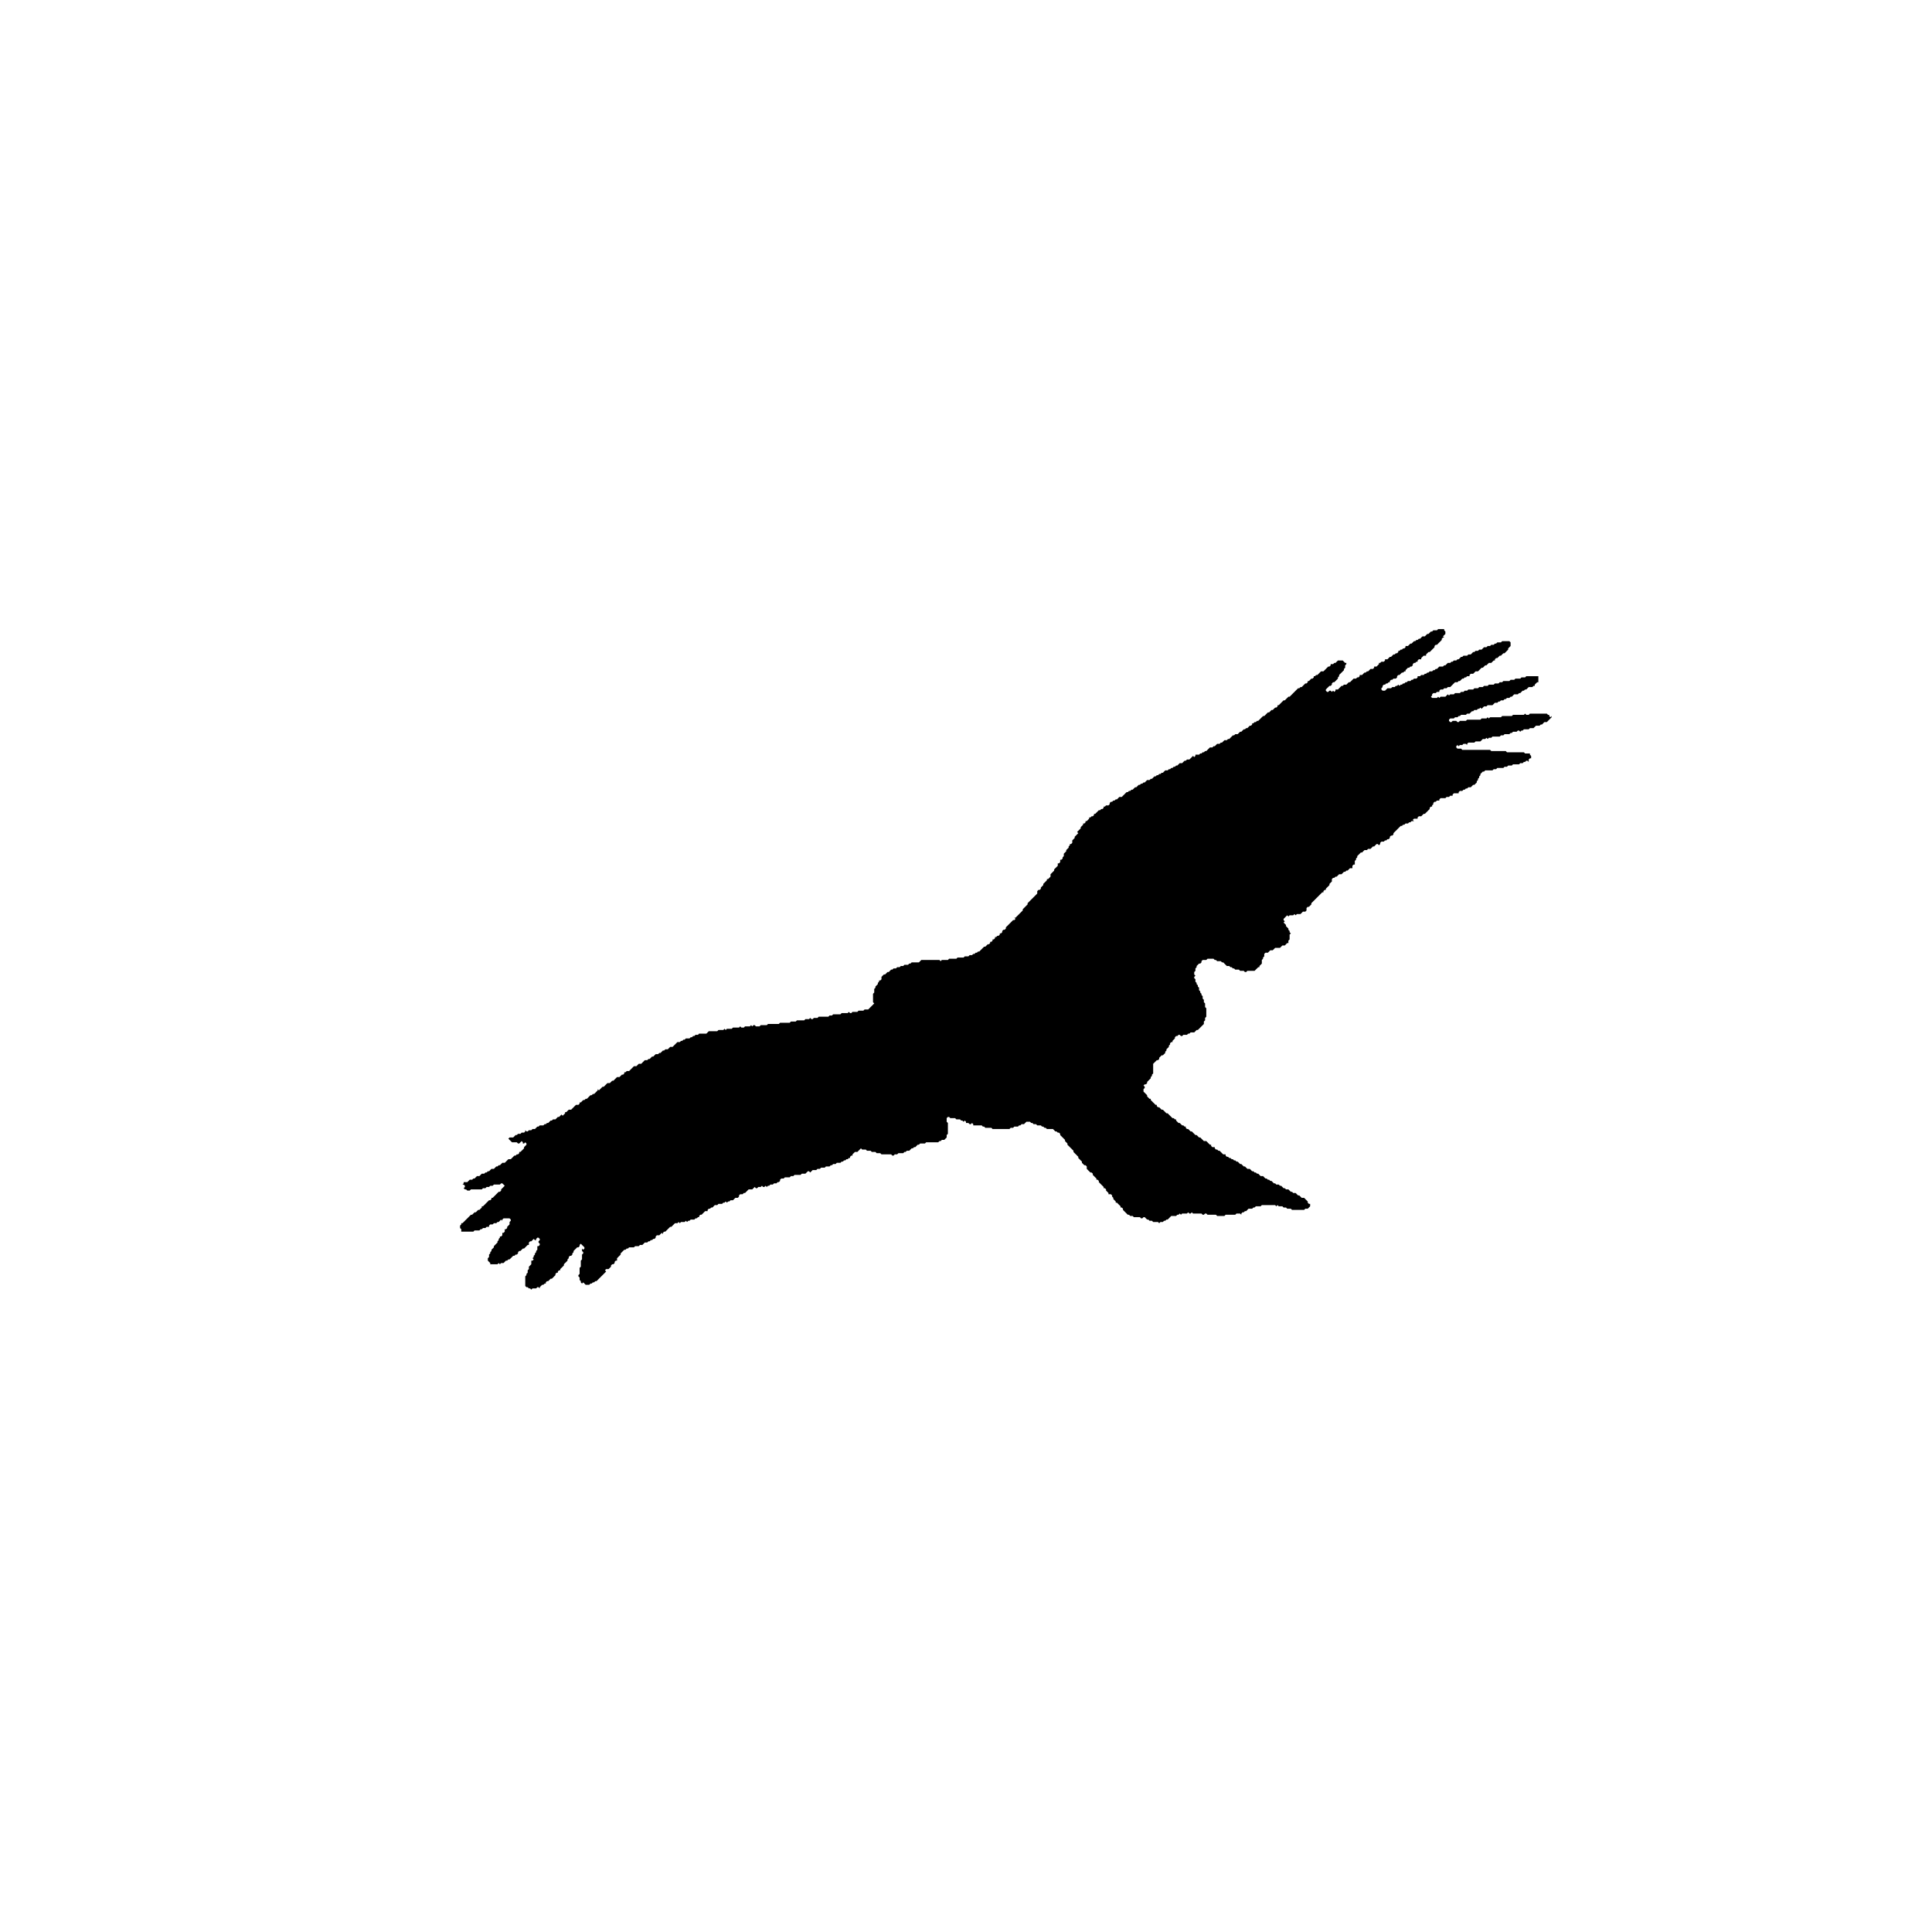
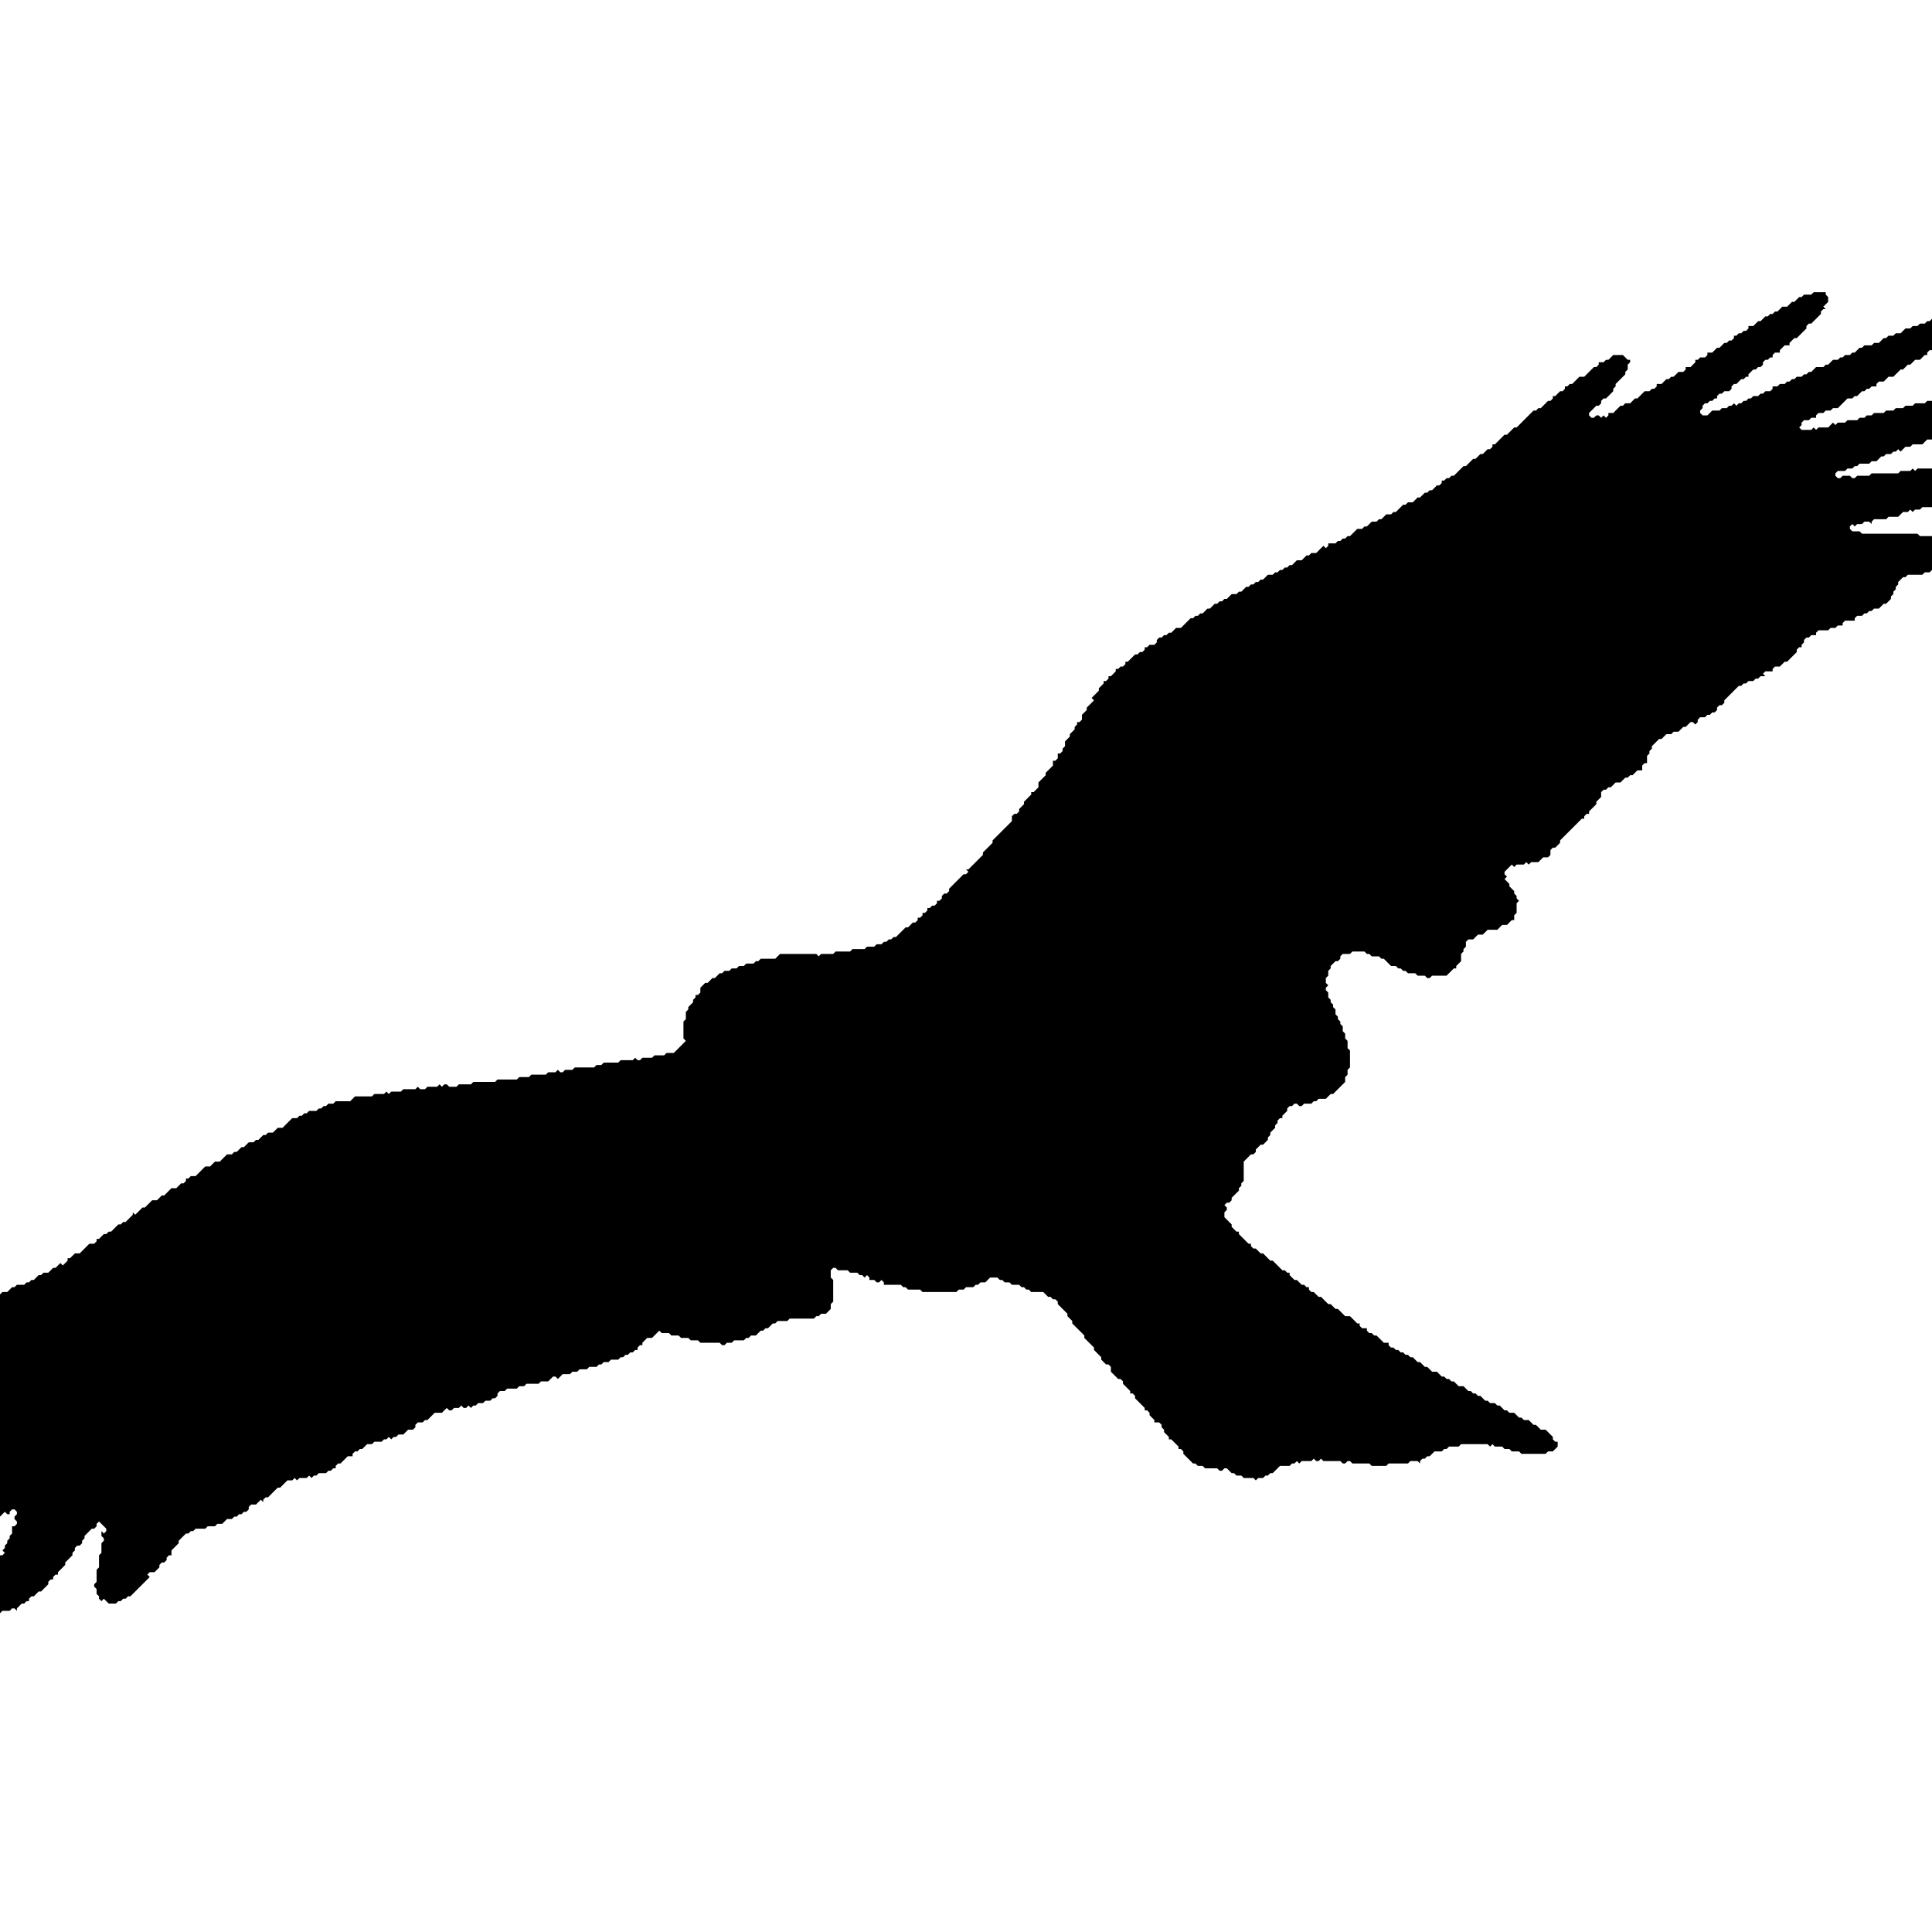
- <svg xmlns="http://www.w3.org/2000/svg" viewBox="0 0 1600 1600">
+ <svg xmlns="http://www.w3.org/2000/svg" viewBox="440 400 800 800">
  <path d="M 1191,521 L 1190,522 L 1187,522 L 1186,523 L 1185,523 L 1183,525 L 1182,525 L 1180,527 L 1178,527 L 1176,529 L 1175,529 L 1174,530 L 1173,530 L 1172,531 L 1171,531 L 1169,533 L 1168,533 L 1166,535 L 1164,535 L 1164,536 L 1163,537 L 1162,537 L 1161,538 L 1160,538 L 1159,539 L 1158,539 L 1158,540 L 1157,541 L 1156,541 L 1155,542 L 1154,542 L 1152,544 L 1151,544 L 1149,546 L 1147,546 L 1147,547 L 1146,548 L 1144,548 L 1143,549 L 1142,549 L 1142,550 L 1140,552 L 1138,552 L 1138,553 L 1137,554 L 1135,554 L 1133,556 L 1132,556 L 1131,557 L 1130,557 L 1128,559 L 1126,559 L 1126,560 L 1125,561 L 1124,561 L 1123,562 L 1121,562 L 1118,565 L 1117,565 L 1115,567 L 1113,567 L 1112,568 L 1111,568 L 1108,571 L 1106,571 L 1106,572 L 1105,573 L 1104,572 L 1103,573 L 1102,572 L 1101,572 L 1100,573 L 1099,573 L 1098,572 L 1098,571 L 1101,568 L 1102,568 L 1103,567 L 1103,566 L 1104,565 L 1105,565 L 1108,562 L 1108,561 L 1109,560 L 1109,559 L 1113,555 L 1113,554 L 1114,553 L 1114,551 L 1115,550 L 1115,549 L 1114,549 L 1112,547 L 1108,547 L 1106,549 L 1105,549 L 1104,550 L 1102,550 L 1102,551 L 1101,552 L 1100,552 L 1096,556 L 1094,556 L 1091,559 L 1090,559 L 1089,560 L 1088,560 L 1088,561 L 1087,562 L 1086,562 L 1084,564 L 1083,564 L 1083,565 L 1082,566 L 1081,566 L 1078,569 L 1077,569 L 1076,570 L 1075,570 L 1068,577 L 1067,577 L 1064,580 L 1063,580 L 1059,584 L 1058,584 L 1058,585 L 1057,586 L 1056,586 L 1054,588 L 1053,588 L 1051,590 L 1050,590 L 1047,593 L 1046,593 L 1042,597 L 1041,597 L 1040,598 L 1039,598 L 1038,599 L 1037,599 L 1037,600 L 1036,601 L 1035,601 L 1033,603 L 1032,603 L 1031,604 L 1030,604 L 1028,606 L 1027,606 L 1025,608 L 1023,608 L 1022,609 L 1021,609 L 1018,612 L 1017,612 L 1016,613 L 1014,613 L 1012,615 L 1011,615 L 1010,616 L 1008,616 L 1006,618 L 1005,618 L 1004,619 L 1002,619 L 999,622 L 998,622 L 997,623 L 996,623 L 995,624 L 994,624 L 993,625 L 990,625 L 990,626 L 989,627 L 988,626 L 985,629 L 983,629 L 982,630 L 981,630 L 979,632 L 977,632 L 975,634 L 974,634 L 973,635 L 972,635 L 971,636 L 970,636 L 969,637 L 968,637 L 967,638 L 965,638 L 963,640 L 962,640 L 961,641 L 960,641 L 959,642 L 958,642 L 957,643 L 956,643 L 954,645 L 953,645 L 952,646 L 950,646 L 948,648 L 947,648 L 946,649 L 945,649 L 944,650 L 943,650 L 941,652 L 940,652 L 938,654 L 937,654 L 936,655 L 935,655 L 934,656 L 933,656 L 929,660 L 927,660 L 925,662 L 924,662 L 923,663 L 922,663 L 921,664 L 920,664 L 919,665 L 919,666 L 918,667 L 916,667 L 915,668 L 914,668 L 914,669 L 913,670 L 912,670 L 911,671 L 910,671 L 907,674 L 906,674 L 906,675 L 905,676 L 904,676 L 903,677 L 902,677 L 902,678 L 900,680 L 899,680 L 899,681 L 898,682 L 897,682 L 897,683 L 895,685 L 895,686 L 892,689 L 893,690 L 890,693 L 890,694 L 888,696 L 888,698 L 887,699 L 886,699 L 886,700 L 885,701 L 885,702 L 883,704 L 883,705 L 881,707 L 881,709 L 880,710 L 880,711 L 879,712 L 878,712 L 878,714 L 877,715 L 876,715 L 876,717 L 873,720 L 873,721 L 870,724 L 870,726 L 868,728 L 867,728 L 867,729 L 864,732 L 864,733 L 862,735 L 862,736 L 861,737 L 860,737 L 859,738 L 859,740 L 851,748 L 851,749 L 847,753 L 847,754 L 841,760 L 840,760 L 841,761 L 840,762 L 839,762 L 833,768 L 833,769 L 832,770 L 831,770 L 830,771 L 830,772 L 829,773 L 828,773 L 828,774 L 827,775 L 826,775 L 825,776 L 824,776 L 824,777 L 823,778 L 822,778 L 822,779 L 821,780 L 820,780 L 820,781 L 819,782 L 818,782 L 816,784 L 815,784 L 811,788 L 810,788 L 809,789 L 808,789 L 807,790 L 806,790 L 805,791 L 803,791 L 802,792 L 799,792 L 798,793 L 793,793 L 792,794 L 786,794 L 785,795 L 780,795 L 779,796 L 778,795 L 763,795 L 761,797 L 755,797 L 754,798 L 753,798 L 752,799 L 749,799 L 748,800 L 746,800 L 745,801 L 743,801 L 742,802 L 740,802 L 739,803 L 738,803 L 736,805 L 735,805 L 733,807 L 732,807 L 730,809 L 730,811 L 729,812 L 728,812 L 728,813 L 727,814 L 727,815 L 725,817 L 725,818 L 724,819 L 724,822 L 723,823 L 723,830 L 724,831 L 719,836 L 716,836 L 715,837 L 711,837 L 710,838 L 706,838 L 705,839 L 704,839 L 703,838 L 702,839 L 697,839 L 696,840 L 690,840 L 689,841 L 687,841 L 686,842 L 678,842 L 677,843 L 674,843 L 673,844 L 672,844 L 671,843 L 670,844 L 667,844 L 666,845 L 660,845 L 659,846 L 655,846 L 654,847 L 646,847 L 645,848 L 636,848 L 635,849 L 630,849 L 629,850 L 626,850 L 625,849 L 624,849 L 623,850 L 622,849 L 621,850 L 617,850 L 616,851 L 614,851 L 613,850 L 612,851 L 607,851 L 606,852 L 602,852 L 601,853 L 600,852 L 599,853 L 595,853 L 594,854 L 587,854 L 585,856 L 579,856 L 578,857 L 576,857 L 575,858 L 574,858 L 573,859 L 572,859 L 571,860 L 568,860 L 567,861 L 566,861 L 565,862 L 564,862 L 563,863 L 561,863 L 557,867 L 555,867 L 553,869 L 551,869 L 550,870 L 549,870 L 547,872 L 546,872 L 545,873 L 543,873 L 541,875 L 540,875 L 538,877 L 537,877 L 536,878 L 534,878 L 531,881 L 529,881 L 527,883 L 525,883 L 521,887 L 519,887 L 518,888 L 517,888 L 517,889 L 516,890 L 515,890 L 513,892 L 511,892 L 508,895 L 507,895 L 505,897 L 503,897 L 500,900 L 499,900 L 496,903 L 495,902 L 495,903 L 492,906 L 491,906 L 490,907 L 489,907 L 486,910 L 485,910 L 484,911 L 483,911 L 481,913 L 480,913 L 480,914 L 479,915 L 477,915 L 473,919 L 471,919 L 469,921 L 468,921 L 468,922 L 466,924 L 465,923 L 463,925 L 462,925 L 460,927 L 458,927 L 457,928 L 456,928 L 454,930 L 453,930 L 452,931 L 451,931 L 450,932 L 447,932 L 446,933 L 445,933 L 443,935 L 441,935 L 440,936 L 438,936 L 437,937 L 436,937 L 435,936 L 435,937 L 434,938 L 432,938 L 431,939 L 429,939 L 428,940 L 427,940 L 425,942 L 422,942 L 421,943 L 424,946 L 428,946 L 429,947 L 430,947 L 432,945 L 433,946 L 433,947 L 434,947 L 435,946 L 436,947 L 436,948 L 434,950 L 434,951 L 431,954 L 430,954 L 430,955 L 429,956 L 428,956 L 427,957 L 426,957 L 423,960 L 421,960 L 418,963 L 416,963 L 414,965 L 413,965 L 412,966 L 411,966 L 409,968 L 407,968 L 405,970 L 404,970 L 403,971 L 402,971 L 401,972 L 399,972 L 397,974 L 395,974 L 393,976 L 392,976 L 391,977 L 389,977 L 387,979 L 384,979 L 384,980 L 383,981 L 384,981 L 385,982 L 385,983 L 384,984 L 385,985 L 386,985 L 387,986 L 389,986 L 390,985 L 399,985 L 400,984 L 402,984 L 403,983 L 405,983 L 406,982 L 408,982 L 409,981 L 414,981 L 415,980 L 416,980 L 418,982 L 415,985 L 415,986 L 414,987 L 413,987 L 408,992 L 407,992 L 407,993 L 406,994 L 405,994 L 400,999 L 399,999 L 399,1000 L 397,1002 L 396,1002 L 394,1004 L 393,1004 L 391,1006 L 390,1006 L 383,1013 L 382,1013 L 382,1014 L 381,1015 L 381,1017 L 382,1018 L 382,1020 L 392,1020 L 393,1019 L 397,1019 L 398,1018 L 399,1018 L 400,1017 L 402,1017 L 403,1016 L 405,1016 L 405,1015 L 406,1014 L 408,1014 L 409,1013 L 411,1013 L 412,1012 L 413,1012 L 415,1010 L 416,1011 L 416,1010 L 417,1009 L 422,1009 L 423,1010 L 423,1011 L 422,1012 L 422,1014 L 420,1016 L 420,1017 L 419,1018 L 418,1018 L 418,1020 L 417,1021 L 416,1021 L 416,1023 L 415,1024 L 414,1024 L 414,1025 L 413,1026 L 413,1027 L 412,1028 L 412,1029 L 409,1032 L 409,1033 L 407,1035 L 407,1036 L 406,1037 L 406,1038 L 405,1039 L 405,1041 L 404,1042 L 404,1044 L 406,1046 L 406,1047 L 412,1047 L 413,1046 L 414,1047 L 415,1046 L 417,1046 L 419,1044 L 420,1044 L 421,1043 L 422,1043 L 425,1040 L 426,1040 L 427,1039 L 428,1039 L 429,1038 L 429,1037 L 430,1036 L 431,1036 L 433,1034 L 434,1034 L 437,1031 L 438,1031 L 438,1029 L 439,1028 L 440,1028 L 442,1026 L 443,1027 L 444,1027 L 444,1026 L 445,1025 L 446,1025 L 447,1026 L 447,1027 L 446,1028 L 446,1029 L 447,1030 L 447,1031 L 446,1032 L 445,1032 L 445,1035 L 444,1036 L 444,1037 L 443,1038 L 443,1039 L 442,1040 L 442,1041 L 441,1042 L 440,1042 L 441,1042 L 442,1043 L 441,1044 L 440,1044 L 440,1047 L 438,1049 L 438,1051 L 437,1052 L 437,1054 L 436,1055 L 436,1056 L 435,1057 L 435,1065 L 436,1066 L 437,1066 L 438,1067 L 439,1067 L 440,1068 L 441,1067 L 444,1067 L 445,1066 L 446,1066 L 447,1067 L 447,1066 L 449,1064 L 450,1064 L 451,1063 L 452,1063 L 452,1062 L 453,1061 L 454,1061 L 456,1059 L 457,1059 L 460,1056 L 460,1055 L 461,1054 L 462,1054 L 462,1053 L 463,1052 L 464,1052 L 464,1051 L 467,1048 L 467,1047 L 470,1044 L 470,1043 L 471,1042 L 471,1041 L 472,1040 L 473,1040 L 474,1039 L 474,1038 L 475,1037 L 475,1036 L 478,1033 L 479,1033 L 480,1032 L 480,1031 L 481,1030 L 484,1033 L 484,1034 L 483,1035 L 482,1034 L 482,1036 L 483,1037 L 483,1038 L 482,1039 L 482,1043 L 481,1044 L 481,1049 L 480,1050 L 480,1055 L 479,1056 L 479,1057 L 480,1058 L 480,1060 L 481,1061 L 481,1062 L 482,1063 L 483,1062 L 485,1064 L 488,1064 L 489,1063 L 490,1063 L 491,1062 L 492,1062 L 493,1061 L 494,1061 L 502,1053 L 503,1053 L 502,1053 L 501,1052 L 502,1051 L 504,1051 L 506,1049 L 506,1048 L 507,1047 L 508,1047 L 509,1046 L 509,1045 L 510,1044 L 511,1044 L 511,1042 L 514,1039 L 514,1038 L 517,1035 L 518,1035 L 519,1034 L 520,1034 L 521,1033 L 525,1033 L 526,1032 L 529,1032 L 530,1031 L 532,1031 L 534,1029 L 536,1029 L 537,1028 L 538,1028 L 539,1027 L 540,1027 L 541,1026 L 542,1026 L 543,1025 L 543,1024 L 544,1023 L 546,1023 L 548,1021 L 549,1022 L 549,1021 L 550,1020 L 551,1020 L 555,1016 L 556,1016 L 559,1013 L 561,1013 L 562,1012 L 563,1013 L 564,1012 L 567,1012 L 568,1011 L 569,1012 L 570,1011 L 571,1011 L 572,1010 L 575,1010 L 576,1009 L 577,1009 L 578,1008 L 579,1008 L 579,1007 L 580,1006 L 581,1006 L 584,1003 L 586,1003 L 586,1002 L 587,1001 L 588,1001 L 589,1000 L 590,1000 L 592,998 L 594,998 L 595,997 L 598,997 L 599,996 L 600,996 L 601,995 L 602,996 L 603,995 L 604,995 L 605,994 L 607,994 L 609,992 L 611,992 L 612,991 L 612,990 L 613,989 L 615,989 L 616,988 L 617,988 L 620,985 L 623,985 L 625,983 L 626,984 L 627,984 L 628,983 L 630,983 L 631,982 L 632,983 L 633,983 L 634,982 L 635,983 L 636,982 L 637,982 L 638,981 L 640,981 L 641,980 L 643,980 L 644,979 L 645,979 L 646,978 L 646,977 L 647,976 L 649,976 L 650,975 L 654,975 L 655,974 L 657,974 L 658,973 L 663,973 L 664,972 L 667,972 L 669,970 L 670,970 L 671,971 L 673,969 L 676,969 L 677,968 L 679,968 L 680,967 L 683,967 L 684,966 L 687,966 L 688,965 L 689,965 L 690,964 L 692,964 L 693,963 L 696,963 L 697,962 L 698,962 L 699,961 L 700,961 L 701,960 L 702,960 L 703,959 L 704,959 L 704,958 L 705,957 L 706,957 L 706,956 L 708,954 L 710,954 L 713,951 L 714,952 L 717,952 L 718,953 L 721,953 L 722,954 L 725,954 L 726,955 L 729,955 L 730,956 L 738,956 L 739,957 L 740,957 L 741,956 L 743,956 L 744,955 L 748,955 L 749,954 L 750,954 L 751,953 L 753,953 L 755,951 L 756,951 L 757,950 L 758,950 L 760,948 L 761,948 L 762,947 L 766,947 L 767,946 L 777,946 L 778,945 L 779,945 L 780,944 L 782,944 L 784,942 L 784,940 L 785,939 L 785,930 L 784,929 L 784,926 L 785,925 L 786,925 L 787,926 L 791,926 L 792,927 L 795,927 L 796,928 L 797,928 L 798,929 L 799,928 L 800,929 L 800,930 L 802,930 L 803,931 L 804,931 L 805,930 L 806,931 L 806,932 L 813,932 L 814,933 L 815,933 L 816,934 L 821,934 L 822,935 L 836,935 L 837,934 L 839,934 L 840,933 L 843,933 L 844,932 L 845,932 L 846,931 L 848,931 L 850,929 L 853,929 L 854,930 L 855,930 L 856,931 L 858,931 L 859,932 L 862,932 L 863,933 L 864,933 L 865,934 L 866,934 L 867,935 L 872,935 L 874,937 L 875,937 L 876,938 L 877,938 L 878,939 L 878,940 L 882,944 L 882,945 L 884,947 L 884,948 L 889,953 L 889,954 L 893,958 L 893,959 L 896,962 L 896,963 L 898,965 L 899,965 L 900,966 L 900,968 L 903,971 L 904,971 L 905,972 L 905,973 L 908,976 L 908,977 L 909,977 L 910,978 L 910,979 L 914,983 L 914,984 L 915,984 L 916,985 L 916,986 L 918,988 L 918,989 L 920,989 L 921,990 L 921,991 L 922,992 L 922,993 L 924,995 L 924,996 L 925,996 L 928,999 L 928,1000 L 929,1000 L 930,1001 L 930,1002 L 934,1006 L 935,1006 L 936,1007 L 938,1007 L 939,1008 L 944,1008 L 945,1009 L 946,1009 L 947,1008 L 948,1008 L 950,1010 L 951,1010 L 952,1011 L 954,1011 L 955,1012 L 959,1012 L 960,1013 L 961,1012 L 963,1012 L 964,1011 L 965,1011 L 966,1010 L 967,1010 L 970,1007 L 974,1007 L 975,1006 L 976,1006 L 977,1005 L 978,1006 L 979,1005 L 983,1005 L 984,1004 L 985,1005 L 986,1005 L 987,1004 L 988,1005 L 995,1005 L 996,1006 L 997,1006 L 998,1005 L 999,1005 L 1000,1006 L 1007,1006 L 1008,1007 L 1014,1007 L 1015,1006 L 1023,1006 L 1024,1005 L 1027,1005 L 1028,1006 L 1028,1005 L 1029,1004 L 1030,1004 L 1031,1003 L 1032,1003 L 1034,1001 L 1037,1001 L 1038,1000 L 1039,1000 L 1040,999 L 1044,999 L 1045,998 L 1056,998 L 1057,999 L 1058,998 L 1059,999 L 1062,999 L 1063,1000 L 1065,1000 L 1066,1001 L 1069,1001 L 1070,1002 L 1080,1002 L 1081,1001 L 1083,1001 L 1085,999 L 1085,997 L 1084,997 L 1083,996 L 1083,995 L 1080,992 L 1078,992 L 1076,990 L 1075,990 L 1073,988 L 1071,988 L 1070,987 L 1069,987 L 1067,985 L 1065,985 L 1064,984 L 1063,984 L 1061,982 L 1060,982 L 1059,981 L 1057,981 L 1056,980 L 1055,980 L 1053,978 L 1052,978 L 1051,977 L 1050,977 L 1049,976 L 1048,976 L 1046,974 L 1044,974 L 1042,972 L 1041,972 L 1040,971 L 1039,971 L 1038,970 L 1037,970 L 1035,968 L 1033,968 L 1031,966 L 1030,966 L 1028,964 L 1027,964 L 1025,962 L 1024,962 L 1023,961 L 1022,961 L 1021,960 L 1020,960 L 1019,959 L 1018,959 L 1017,958 L 1016,958 L 1015,957 L 1015,956 L 1013,956 L 1010,953 L 1009,953 L 1008,952 L 1007,952 L 1006,951 L 1006,950 L 1004,950 L 1003,949 L 1003,948 L 1002,948 L 999,945 L 997,945 L 994,942 L 993,942 L 991,940 L 990,940 L 987,937 L 986,937 L 984,935 L 983,935 L 982,934 L 982,933 L 981,933 L 980,932 L 979,932 L 977,930 L 976,930 L 974,928 L 974,927 L 973,927 L 972,926 L 971,926 L 967,922 L 966,922 L 963,919 L 962,919 L 960,917 L 959,917 L 958,916 L 958,915 L 957,915 L 953,911 L 953,910 L 952,910 L 950,908 L 950,907 L 947,904 L 947,902 L 948,901 L 948,900 L 947,899 L 948,898 L 949,898 L 950,897 L 950,896 L 953,893 L 953,892 L 954,891 L 954,890 L 955,889 L 955,881 L 958,878 L 959,878 L 960,877 L 960,876 L 962,874 L 963,874 L 965,872 L 965,871 L 966,870 L 966,869 L 968,867 L 968,866 L 969,865 L 969,864 L 970,863 L 971,863 L 971,862 L 973,860 L 973,859 L 974,858 L 975,858 L 976,857 L 977,857 L 978,858 L 979,858 L 980,857 L 983,857 L 984,856 L 985,856 L 986,855 L 989,855 L 991,853 L 992,853 L 997,848 L 997,846 L 998,845 L 998,843 L 999,842 L 999,835 L 998,834 L 998,831 L 997,830 L 997,828 L 996,827 L 996,825 L 995,824 L 995,823 L 994,822 L 994,821 L 993,820 L 993,818 L 992,817 L 992,816 L 991,815 L 991,814 L 990,813 L 990,811 L 989,810 L 989,809 L 990,808 L 989,807 L 989,805 L 990,804 L 990,802 L 991,801 L 991,800 L 993,798 L 994,798 L 995,797 L 995,796 L 996,795 L 999,795 L 1000,794 L 1005,794 L 1006,795 L 1007,795 L 1008,796 L 1011,796 L 1012,797 L 1013,797 L 1016,800 L 1018,800 L 1019,801 L 1020,801 L 1021,802 L 1022,802 L 1023,803 L 1026,803 L 1027,804 L 1030,804 L 1031,805 L 1032,805 L 1033,804 L 1039,804 L 1042,801 L 1043,801 L 1043,800 L 1045,798 L 1045,795 L 1046,794 L 1046,793 L 1047,792 L 1047,790 L 1048,789 L 1050,789 L 1052,787 L 1054,787 L 1056,785 L 1060,785 L 1062,783 L 1064,783 L 1066,781 L 1067,781 L 1067,779 L 1068,778 L 1068,774 L 1069,773 L 1068,772 L 1068,771 L 1067,770 L 1067,769 L 1065,767 L 1065,766 L 1063,764 L 1064,763 L 1063,762 L 1063,761 L 1066,758 L 1067,759 L 1068,758 L 1071,758 L 1072,757 L 1073,758 L 1074,757 L 1077,757 L 1079,755 L 1081,755 L 1082,754 L 1082,752 L 1083,751 L 1084,751 L 1085,752 L 1084,751 L 1086,749 L 1086,748 L 1095,739 L 1096,739 L 1096,738 L 1097,737 L 1098,737 L 1098,736 L 1101,733 L 1101,732 L 1103,730 L 1103,728 L 1104,727 L 1105,727 L 1106,726 L 1107,726 L 1109,724 L 1111,724 L 1113,722 L 1114,722 L 1115,721 L 1116,721 L 1118,719 L 1120,719 L 1120,717 L 1121,716 L 1122,716 L 1122,713 L 1123,712 L 1123,711 L 1124,710 L 1124,709 L 1127,706 L 1128,706 L 1130,704 L 1132,704 L 1133,703 L 1135,703 L 1137,701 L 1138,701 L 1140,699 L 1141,699 L 1142,700 L 1143,699 L 1143,698 L 1144,697 L 1146,697 L 1147,696 L 1148,696 L 1149,695 L 1150,695 L 1151,694 L 1151,693 L 1152,692 L 1153,692 L 1154,691 L 1154,690 L 1160,684 L 1161,684 L 1162,683 L 1163,683 L 1164,682 L 1166,682 L 1167,681 L 1168,681 L 1169,680 L 1171,680 L 1170,679 L 1171,678 L 1174,678 L 1174,677 L 1175,676 L 1177,676 L 1179,674 L 1180,674 L 1184,670 L 1184,669 L 1185,668 L 1186,668 L 1186,667 L 1187,666 L 1187,665 L 1188,664 L 1189,664 L 1190,663 L 1192,663 L 1192,662 L 1193,661 L 1197,661 L 1198,660 L 1200,660 L 1201,659 L 1203,659 L 1203,658 L 1204,657 L 1208,657 L 1208,656 L 1209,655 L 1211,655 L 1212,654 L 1213,654 L 1214,653 L 1215,653 L 1216,652 L 1218,652 L 1220,650 L 1221,650 L 1223,648 L 1223,647 L 1224,646 L 1224,645 L 1225,644 L 1225,643 L 1226,642 L 1226,641 L 1228,639 L 1229,639 L 1230,638 L 1236,638 L 1237,637 L 1239,637 L 1240,636 L 1245,636 L 1246,635 L 1248,635 L 1249,634 L 1252,634 L 1253,633 L 1258,633 L 1259,632 L 1261,632 L 1262,631 L 1263,631 L 1264,630 L 1265,630 L 1266,631 L 1266,629 L 1267,628 L 1268,628 L 1268,626 L 1267,625 L 1267,624 L 1263,624 L 1262,623 L 1248,623 L 1247,622 L 1235,622 L 1234,621 L 1211,621 L 1210,620 L 1207,620 L 1206,619 L 1206,618 L 1207,617 L 1208,618 L 1209,617 L 1211,617 L 1212,616 L 1214,616 L 1215,617 L 1215,616 L 1216,615 L 1221,615 L 1222,614 L 1226,614 L 1228,612 L 1230,612 L 1231,611 L 1232,612 L 1233,611 L 1235,611 L 1236,610 L 1242,610 L 1243,609 L 1245,609 L 1246,608 L 1250,608 L 1251,607 L 1252,607 L 1253,606 L 1256,606 L 1257,605 L 1258,605 L 1259,606 L 1260,605 L 1261,605 L 1262,604 L 1266,604 L 1267,603 L 1270,603 L 1272,601 L 1275,601 L 1276,600 L 1277,600 L 1279,598 L 1281,598 L 1285,594 L 1285,593 L 1284,594 L 1283,593 L 1283,592 L 1282,592 L 1281,591 L 1267,591 L 1266,592 L 1264,592 L 1263,591 L 1262,592 L 1253,592 L 1252,593 L 1244,593 L 1243,594 L 1234,594 L 1233,595 L 1232,594 L 1231,595 L 1227,595 L 1226,596 L 1215,596 L 1214,597 L 1209,597 L 1208,598 L 1207,598 L 1206,597 L 1203,597 L 1202,598 L 1201,598 L 1200,597 L 1200,596 L 1201,595 L 1204,595 L 1205,594 L 1207,594 L 1208,593 L 1209,593 L 1210,592 L 1214,592 L 1215,591 L 1217,591 L 1219,589 L 1220,589 L 1221,588 L 1223,588 L 1224,587 L 1225,587 L 1226,586 L 1227,587 L 1229,585 L 1231,585 L 1232,584 L 1236,584 L 1238,582 L 1240,582 L 1241,581 L 1242,581 L 1243,580 L 1245,580 L 1246,579 L 1247,579 L 1248,578 L 1250,578 L 1251,577 L 1252,577 L 1254,575 L 1257,575 L 1258,574 L 1259,574 L 1261,572 L 1262,572 L 1263,571 L 1264,571 L 1266,569 L 1269,569 L 1270,568 L 1271,568 L 1271,567 L 1273,565 L 1274,565 L 1274,560 L 1264,560 L 1263,561 L 1260,561 L 1259,562 L 1255,562 L 1254,563 L 1251,563 L 1250,564 L 1245,564 L 1244,565 L 1242,565 L 1241,566 L 1238,566 L 1237,567 L 1233,567 L 1232,568 L 1229,568 L 1228,569 L 1225,569 L 1224,570 L 1221,570 L 1220,571 L 1216,571 L 1215,572 L 1213,572 L 1212,573 L 1210,573 L 1209,574 L 1205,574 L 1204,575 L 1201,575 L 1200,576 L 1199,575 L 1197,577 L 1193,577 L 1192,578 L 1191,577 L 1190,578 L 1186,578 L 1185,577 L 1186,576 L 1186,575 L 1187,574 L 1189,574 L 1190,573 L 1192,573 L 1192,572 L 1193,571 L 1195,571 L 1196,570 L 1198,570 L 1199,569 L 1201,569 L 1205,565 L 1207,565 L 1208,564 L 1209,564 L 1211,562 L 1212,562 L 1213,561 L 1214,561 L 1215,560 L 1217,560 L 1217,559 L 1218,558 L 1220,558 L 1222,556 L 1224,556 L 1227,553 L 1228,553 L 1230,551 L 1231,551 L 1233,549 L 1235,549 L 1237,547 L 1238,547 L 1238,546 L 1239,545 L 1240,545 L 1242,543 L 1243,543 L 1245,541 L 1246,541 L 1249,538 L 1249,537 L 1251,535 L 1251,532 L 1250,531 L 1244,531 L 1243,532 L 1240,532 L 1239,533 L 1238,533 L 1237,534 L 1235,534 L 1234,535 L 1232,535 L 1231,536 L 1229,536 L 1227,538 L 1225,538 L 1224,539 L 1222,539 L 1221,540 L 1220,540 L 1218,542 L 1216,542 L 1215,543 L 1212,543 L 1211,544 L 1210,544 L 1208,546 L 1207,546 L 1206,547 L 1204,547 L 1203,548 L 1202,548 L 1201,549 L 1199,549 L 1197,551 L 1196,551 L 1195,552 L 1192,552 L 1190,554 L 1189,554 L 1188,555 L 1187,555 L 1186,556 L 1184,556 L 1183,557 L 1182,557 L 1181,558 L 1180,558 L 1179,559 L 1177,559 L 1176,560 L 1174,560 L 1174,561 L 1173,562 L 1171,562 L 1170,563 L 1169,563 L 1168,564 L 1166,564 L 1165,565 L 1164,565 L 1163,566 L 1162,566 L 1161,567 L 1160,567 L 1159,568 L 1158,567 L 1157,568 L 1156,568 L 1155,569 L 1153,569 L 1152,570 L 1149,570 L 1147,572 L 1145,572 L 1144,571 L 1144,570 L 1145,569 L 1145,568 L 1146,567 L 1147,567 L 1148,566 L 1149,566 L 1150,565 L 1151,565 L 1151,564 L 1152,563 L 1153,563 L 1154,562 L 1156,562 L 1157,561 L 1157,560 L 1158,559 L 1159,559 L 1160,560 L 1159,559 L 1161,557 L 1162,557 L 1163,556 L 1164,556 L 1164,555 L 1166,553 L 1167,553 L 1168,552 L 1169,552 L 1170,551 L 1170,550 L 1171,549 L 1172,549 L 1173,548 L 1174,548 L 1174,547 L 1175,546 L 1177,546 L 1177,545 L 1179,543 L 1181,543 L 1181,542 L 1183,540 L 1184,540 L 1188,536 L 1188,535 L 1189,534 L 1190,534 L 1194,530 L 1194,529 L 1195,528 L 1196,528 L 1195,527 L 1197,525 L 1197,523 L 1196,522 L 1196,521 Z " fill="black" />
</svg>
